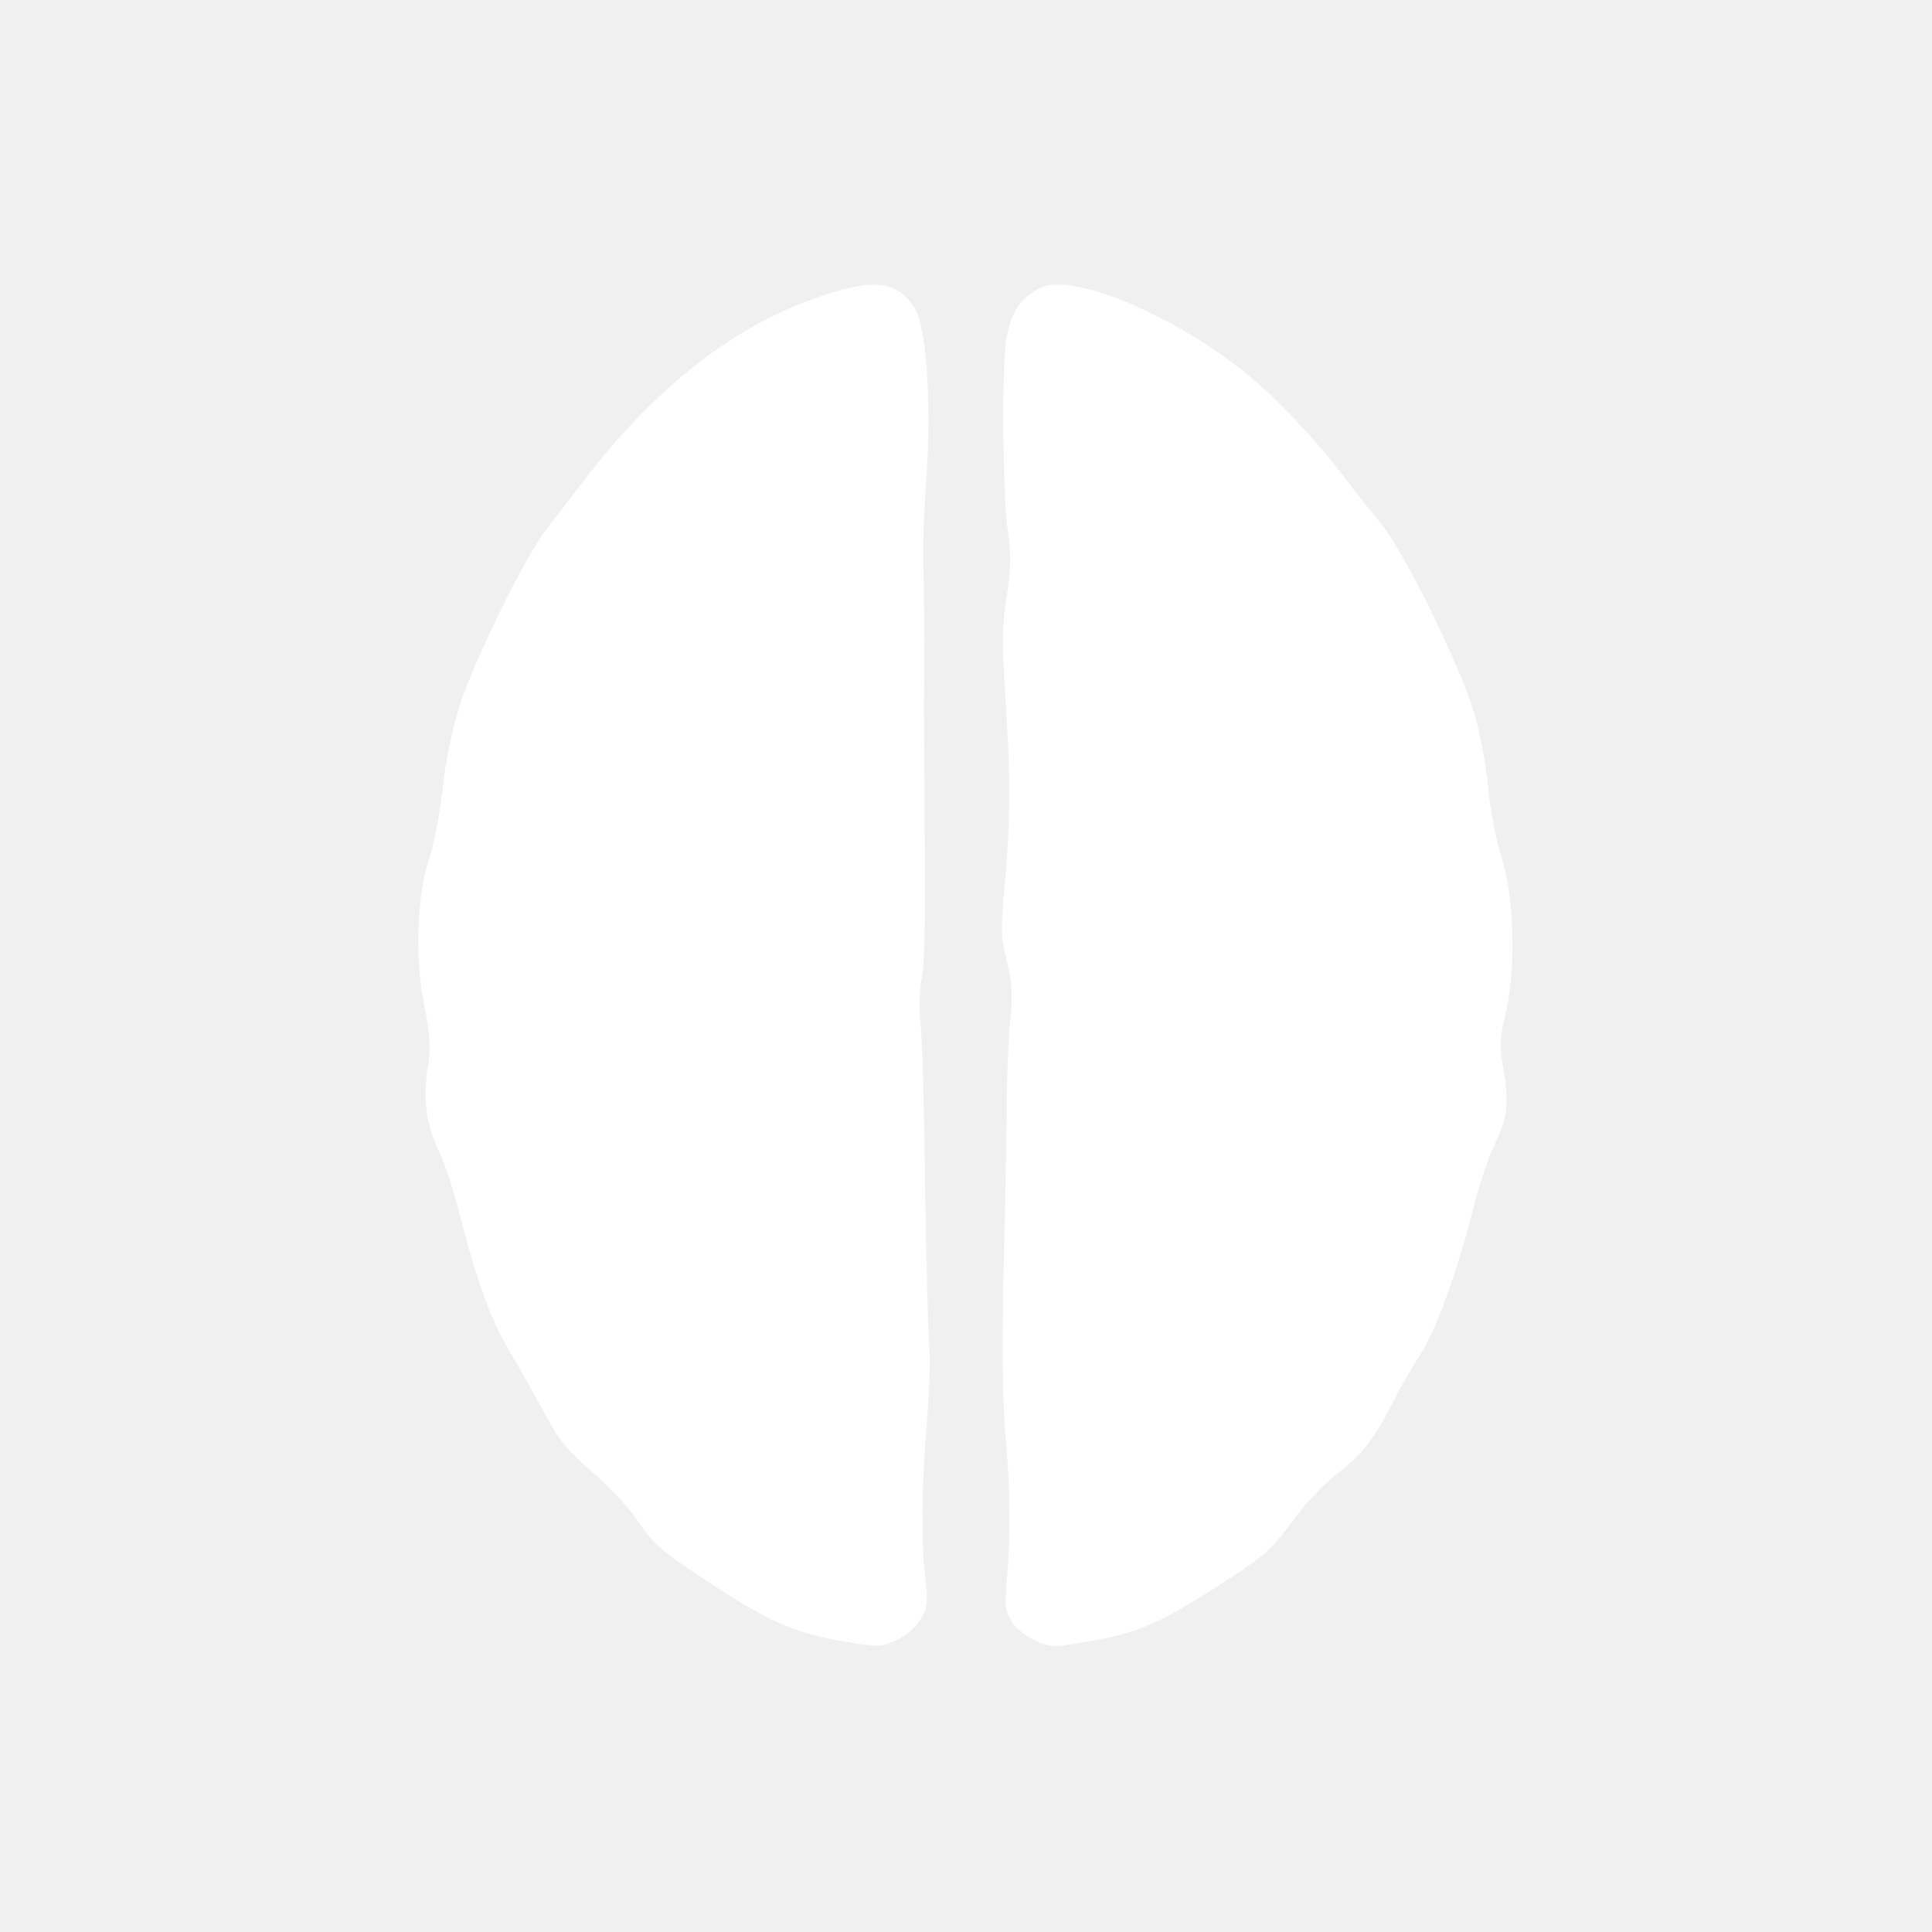
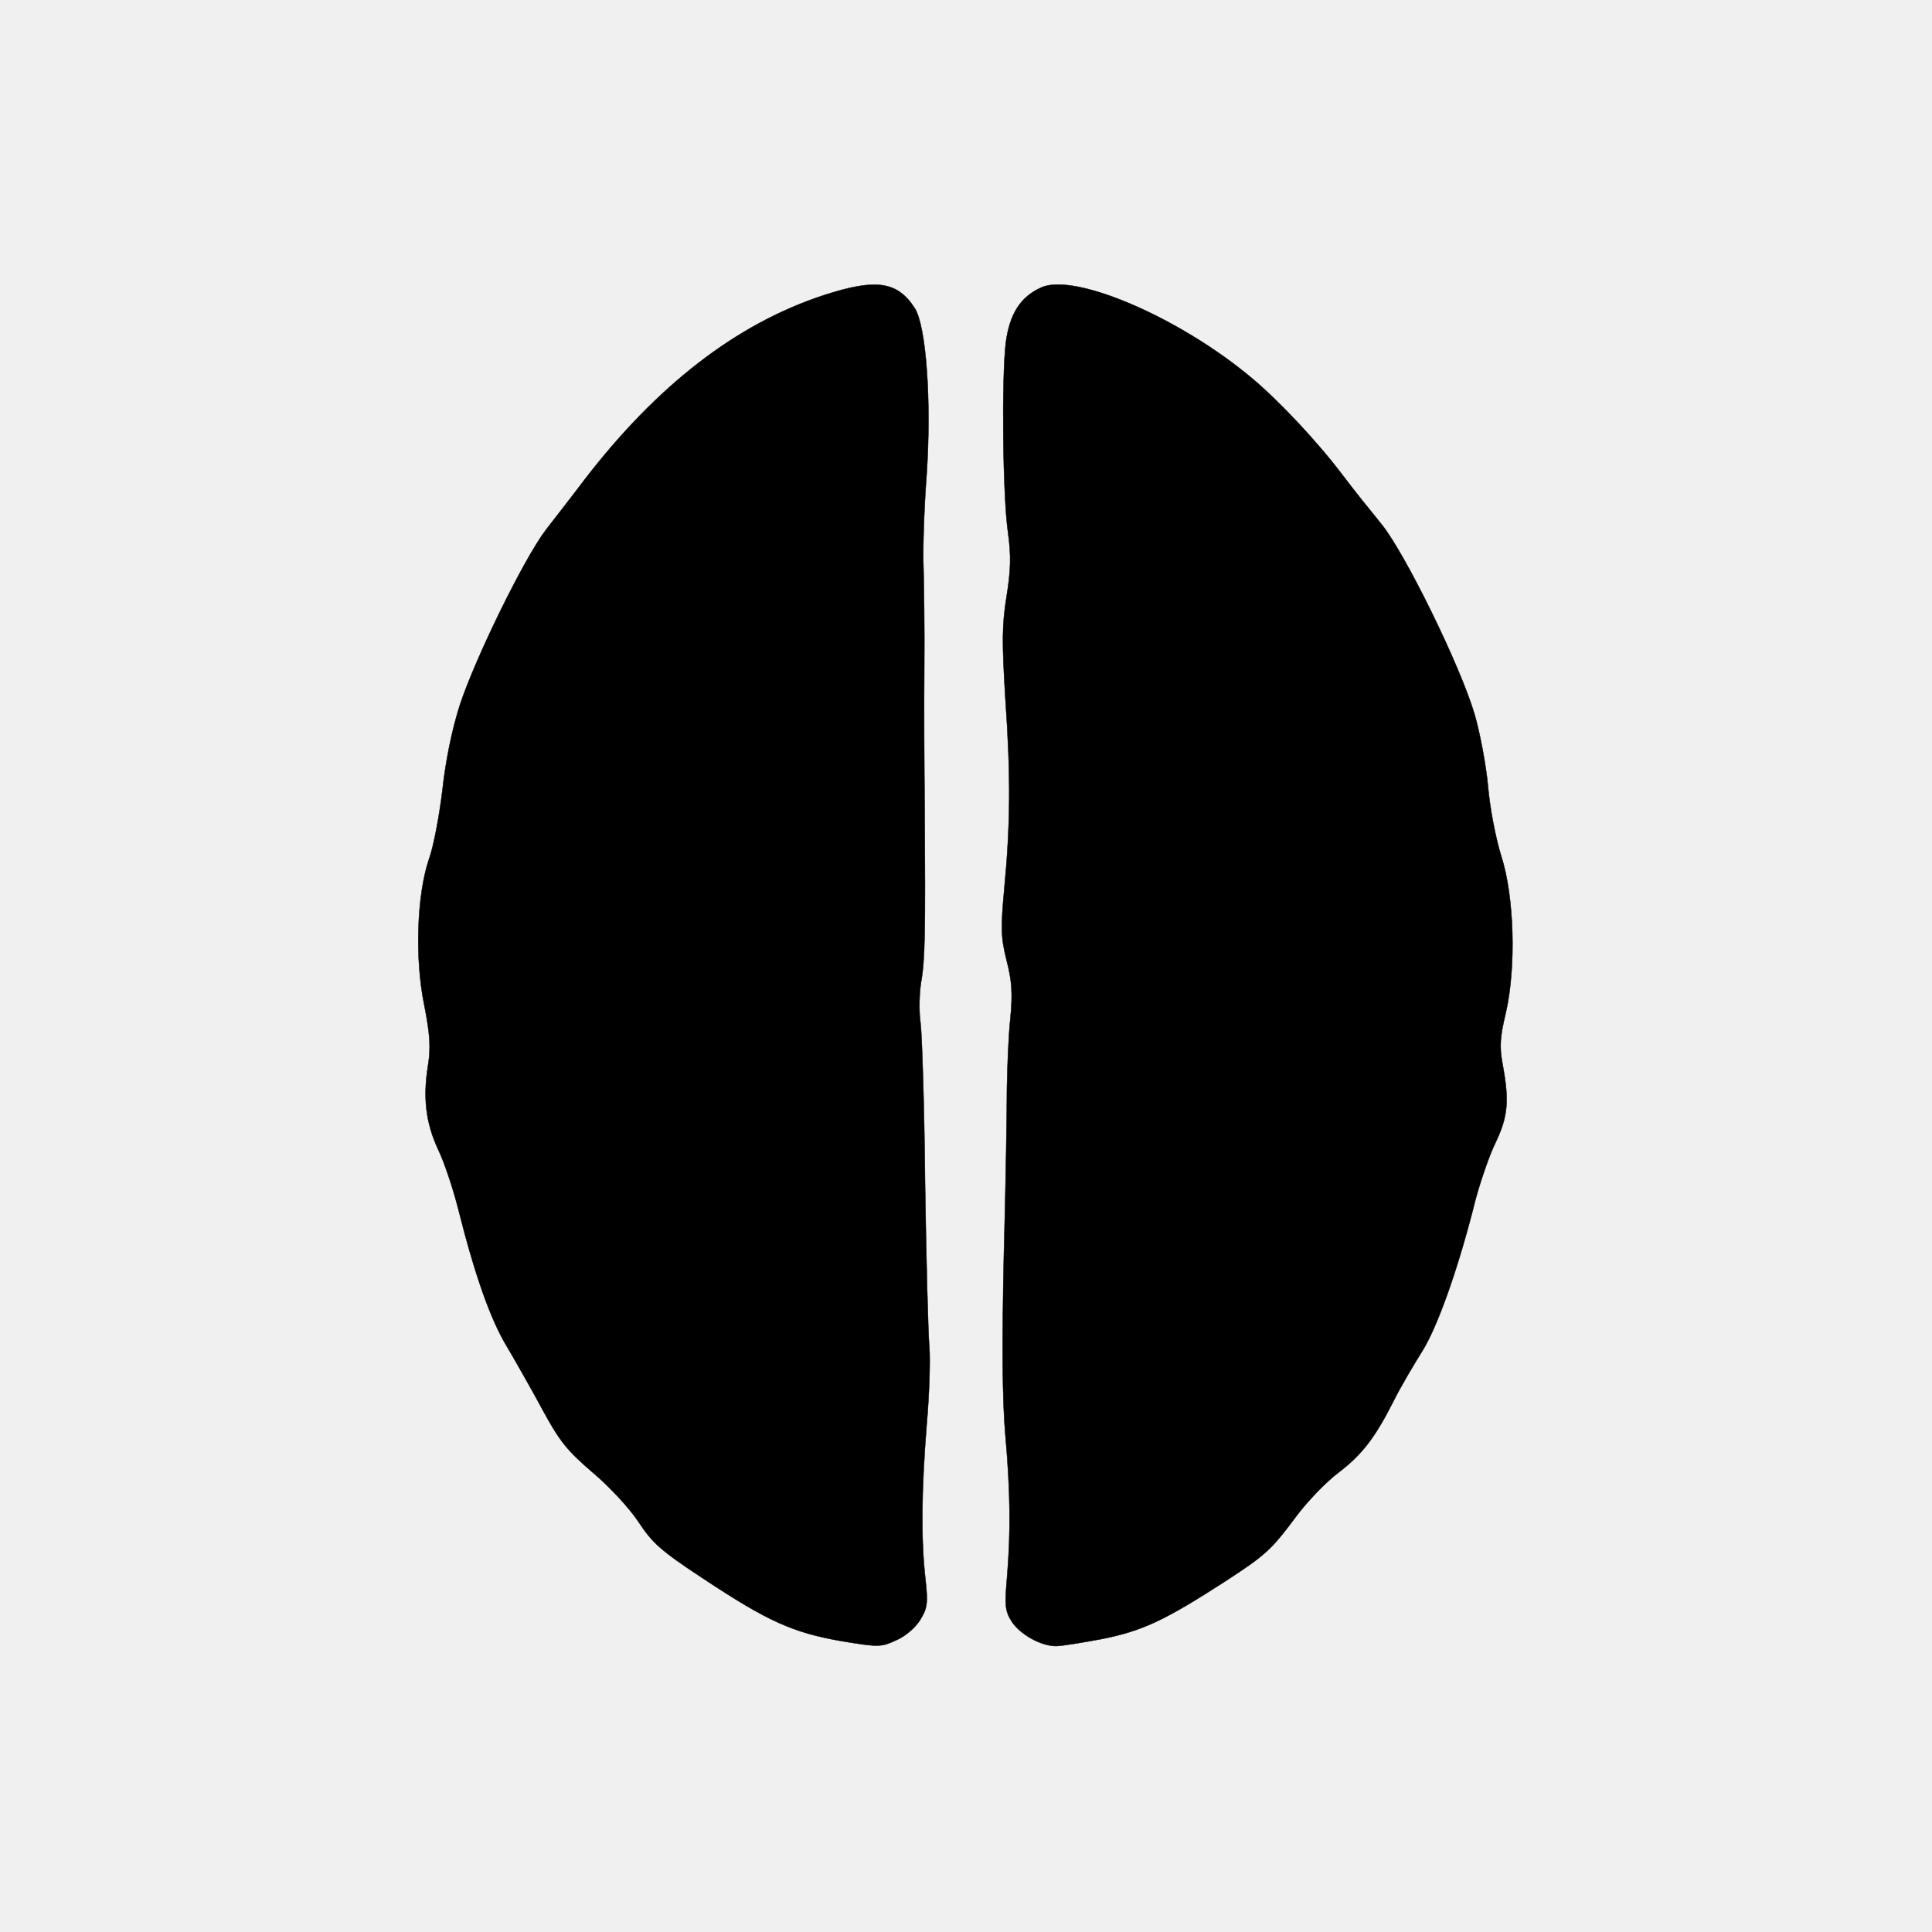
<svg xmlns="http://www.w3.org/2000/svg" version="1.0" width="500pt" height="500pt" viewBox="0 0 500 500" preserveAspectRatio="xMidYMid meet">
-   <g transform="translate(0,500) scale(0.1,-0.1)" fill="white" stroke="none">
+   <g transform="translate(0,500) scale(0.1,-0.1)" fill="currentColor" stroke="currentColor">
    <path d="M2132 4236 c-226 -74 -432 -233 -622 -481 -30 -40 -74 -96 -97 -126 -56 -73 -183 -332 -223 -454 -20 -62 -37 -145 -45 -220 -8 -66 -23 -147 -35 -179 -31 -92 -37 -256 -12 -377 15 -77 17 -109 10 -155 -14 -85 -6 -150 26 -219 16 -33 38 -100 51 -150 44 -176 85 -291 127 -360 23 -39 65 -113 93 -165 44 -81 63 -104 128 -160 45 -38 95 -92 119 -128 37 -56 58 -75 169 -148 166 -110 231 -139 356 -161 97 -16 103 -16 142 2 24 10 50 33 62 52 19 31 21 43 14 106 -12 105 -10 233 3 397 7 80 10 172 7 205 -3 33 -8 224 -11 425 -2 201 -8 388 -12 415 -4 28 -3 75 2 105 10 56 11 130 9 445 -1 99 -2 263 -1 365 1 102 -1 219 -2 260 -2 41 1 149 8 240 13 192 -1 387 -31 433 -45 69 -100 77 -235 33z" />
    <path d="M2695 4256 c-54 -24 -82 -68 -92 -143 -11 -92 -8 -400 6 -493 8 -59 7 -95 -4 -164 -12 -74 -12 -118 -3 -265 14 -200 13 -326 -3 -492 -9 -101 -9 -124 6 -184 14 -54 16 -86 10 -149 -5 -45 -8 -126 -9 -181 0 -55 -3 -251 -8 -435 -5 -226 -4 -377 4 -465 13 -146 14 -253 4 -370 -6 -69 -5 -84 12 -111 22 -34 76 -64 115 -64 14 0 69 9 122 19 103 21 160 48 315 148 106 69 120 82 184 168 29 39 78 90 110 114 63 48 96 93 144 188 17 34 50 90 72 125 40 63 95 218 139 395 12 44 34 110 51 145 33 69 36 109 19 202 -9 48 -7 72 8 135 27 117 22 302 -12 406 -14 45 -29 122 -34 179 -5 56 -21 140 -35 188 -37 125 -181 419 -242 493 -27 33 -72 89 -99 125 -64 85 -165 193 -236 252 -186 156 -458 273 -544 234z" />
  </g>
</svg>
